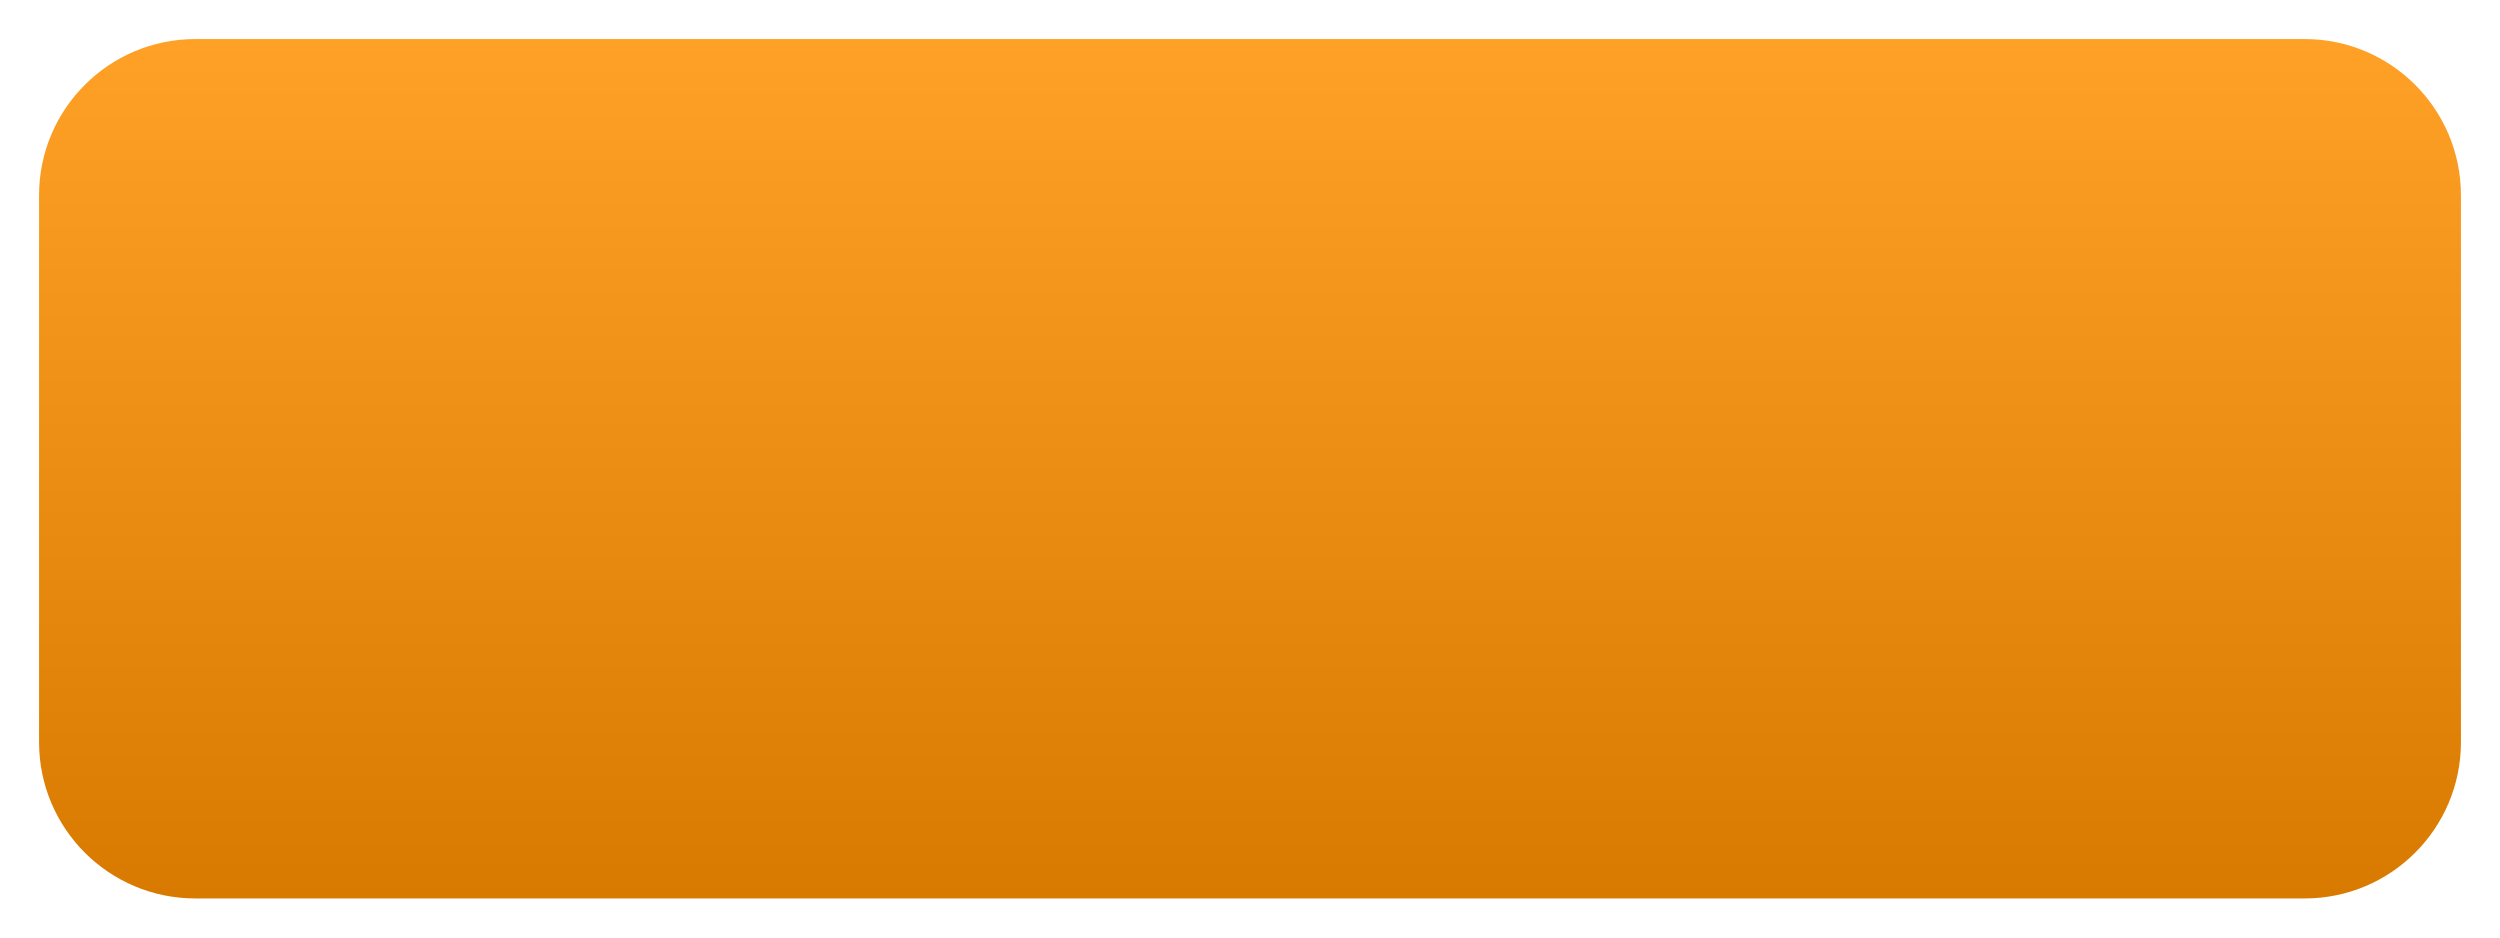
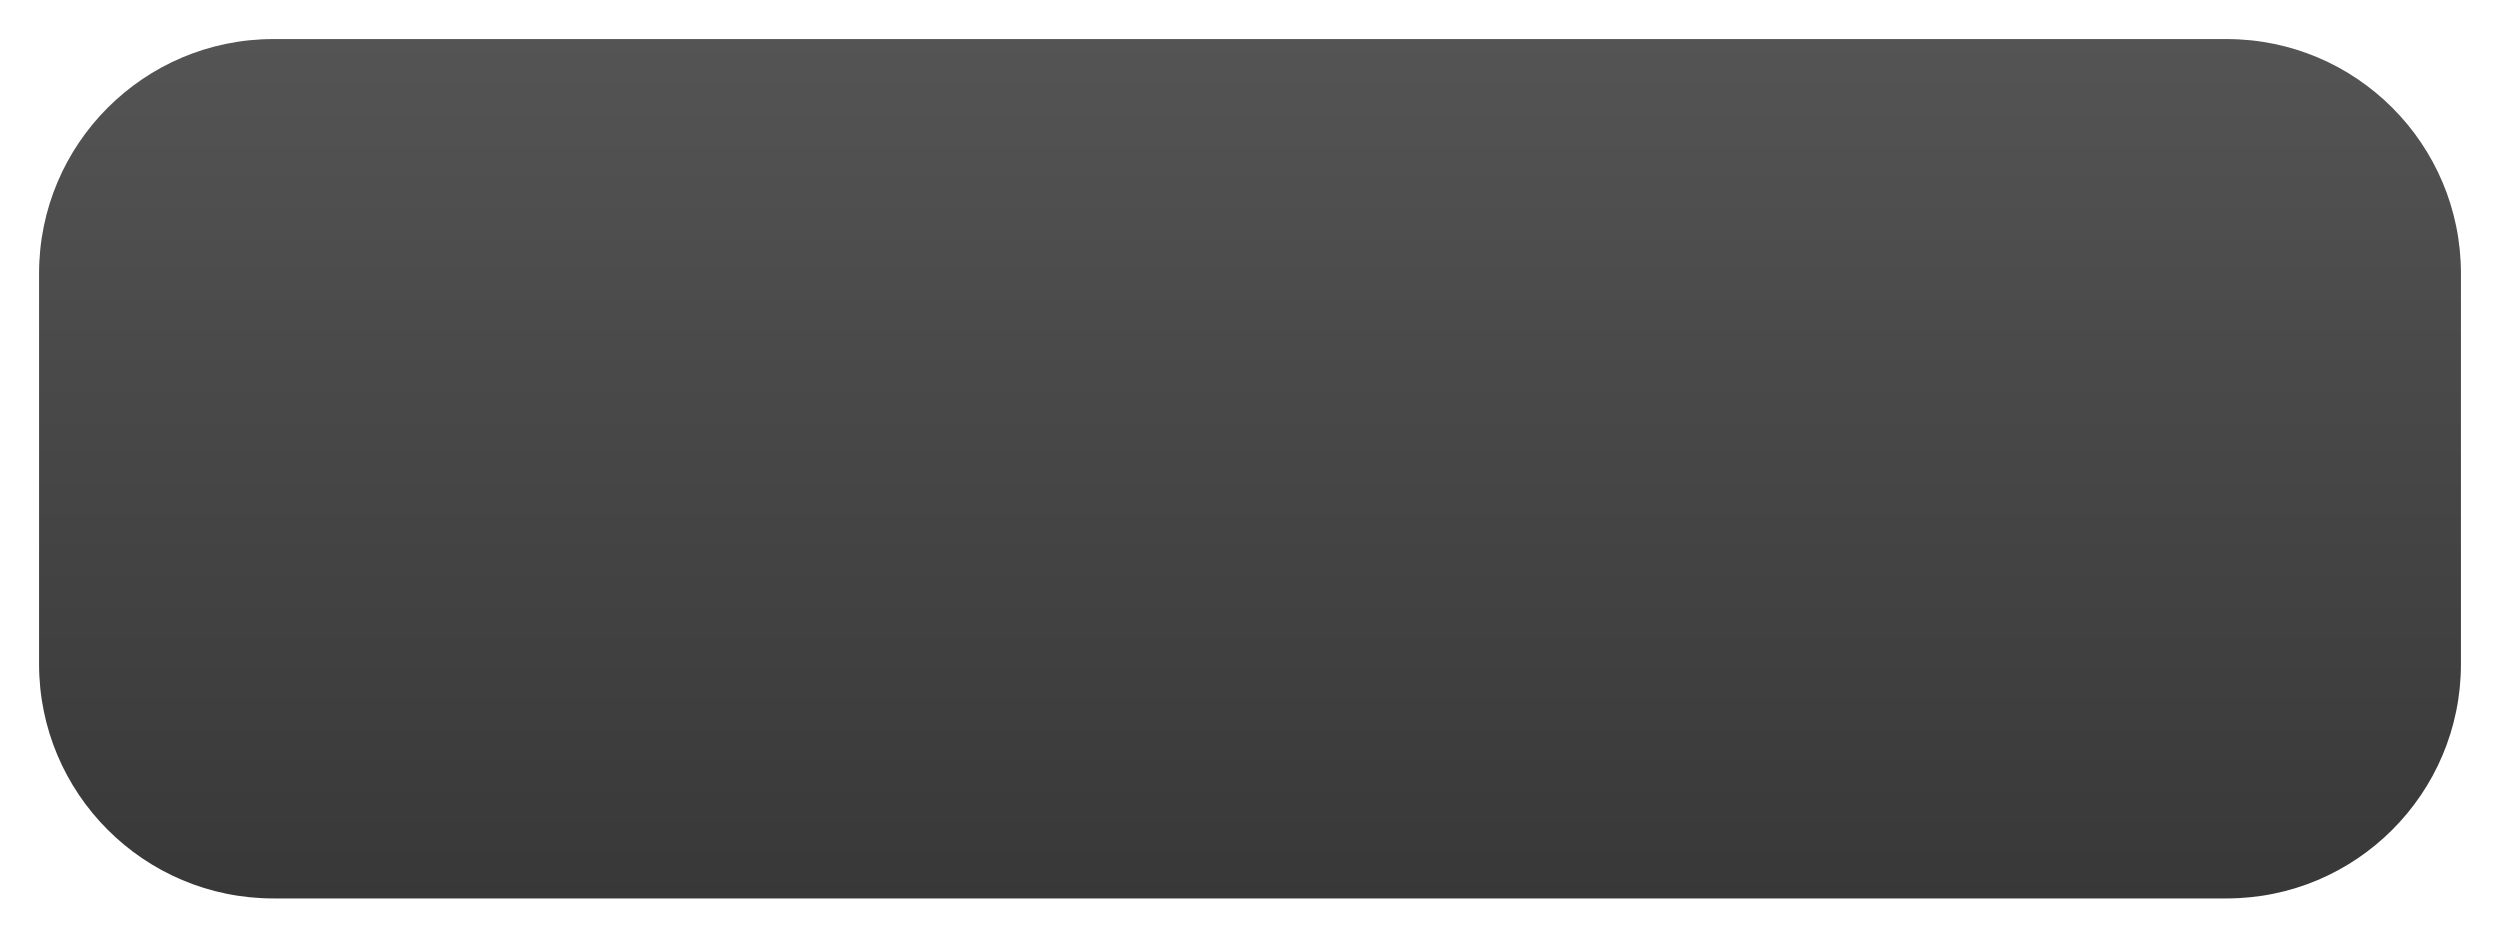
<svg xmlns="http://www.w3.org/2000/svg" width="32" height="12" fill="none">
-   <path d="M.5 2.5a2 2 0 0 1 2-2h27a2 2 0 0 1 2 2v7a2 2 0 0 1-2 2h-27a2 2 0 0 1-2-2v-7Z" fill="url(#a)" />
+   <path d="M.5 3.5a3 3 0 0 1 3-3h25a3 3 0 0 1 3 3v5a3 3 0 0 1-3 3h-25a3 3 0 0 1-3-3v-5Z" fill="url(#a)" />
  <defs>
    <linearGradient id="a" x1="16" y1=".5" x2="16" y2="11.5" gradientUnits="userSpaceOnUse">
-       <stop stop-color="#FFA127" />
-       <stop offset="1" stop-color="#D87A00" />
+       <stop stop-color="#545454" />
+       <stop offset="1" stop-color="#383838" />
    </linearGradient>
  </defs>
</svg>
